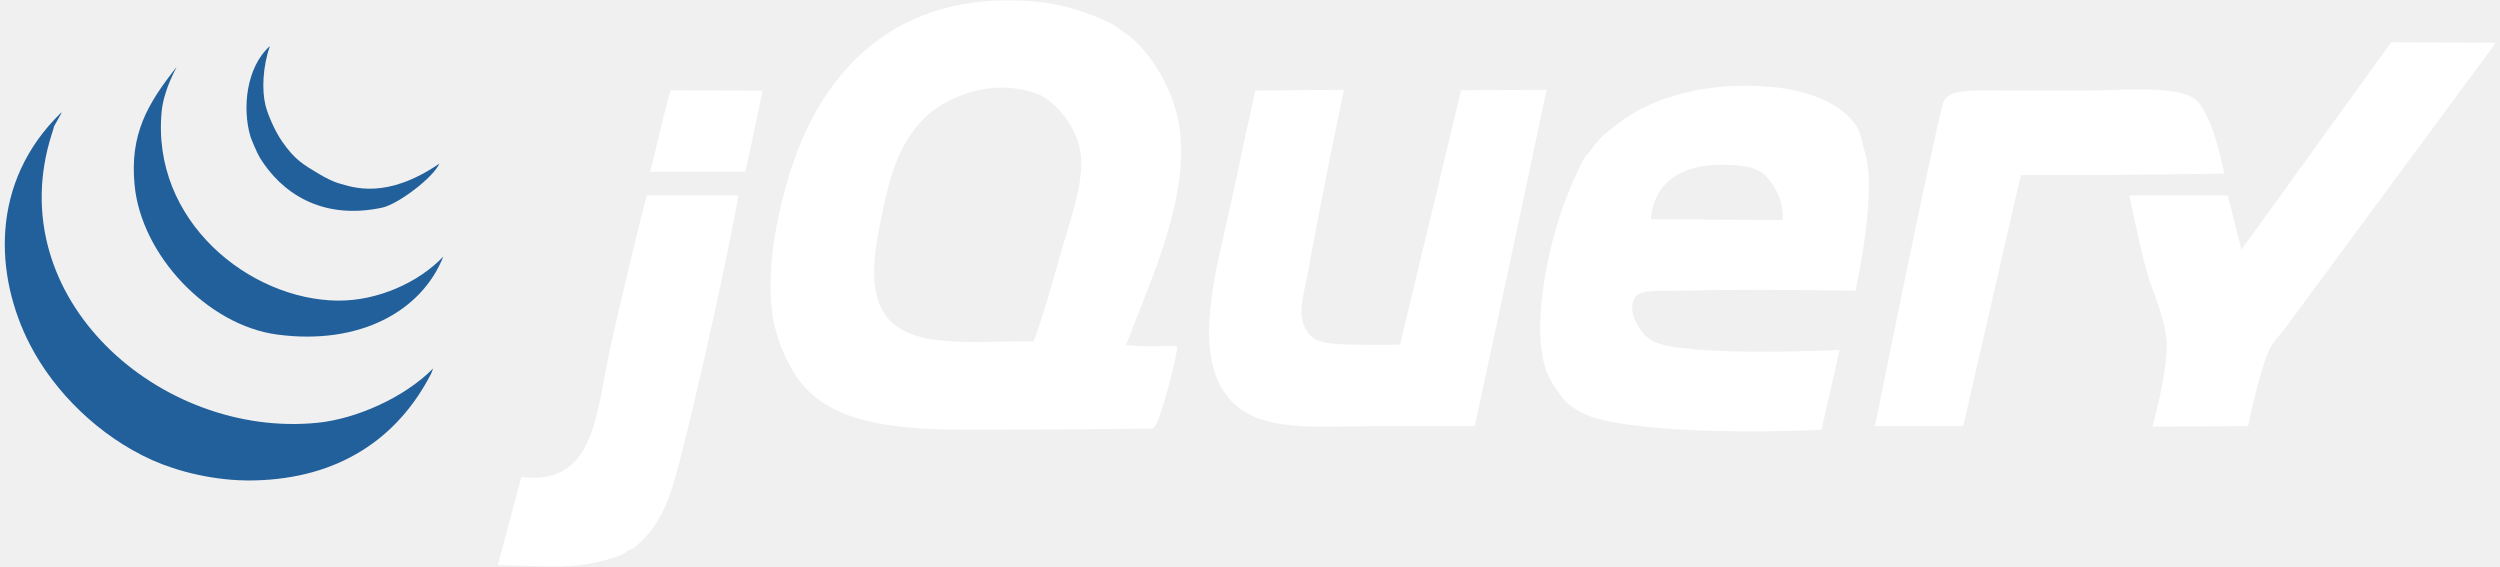
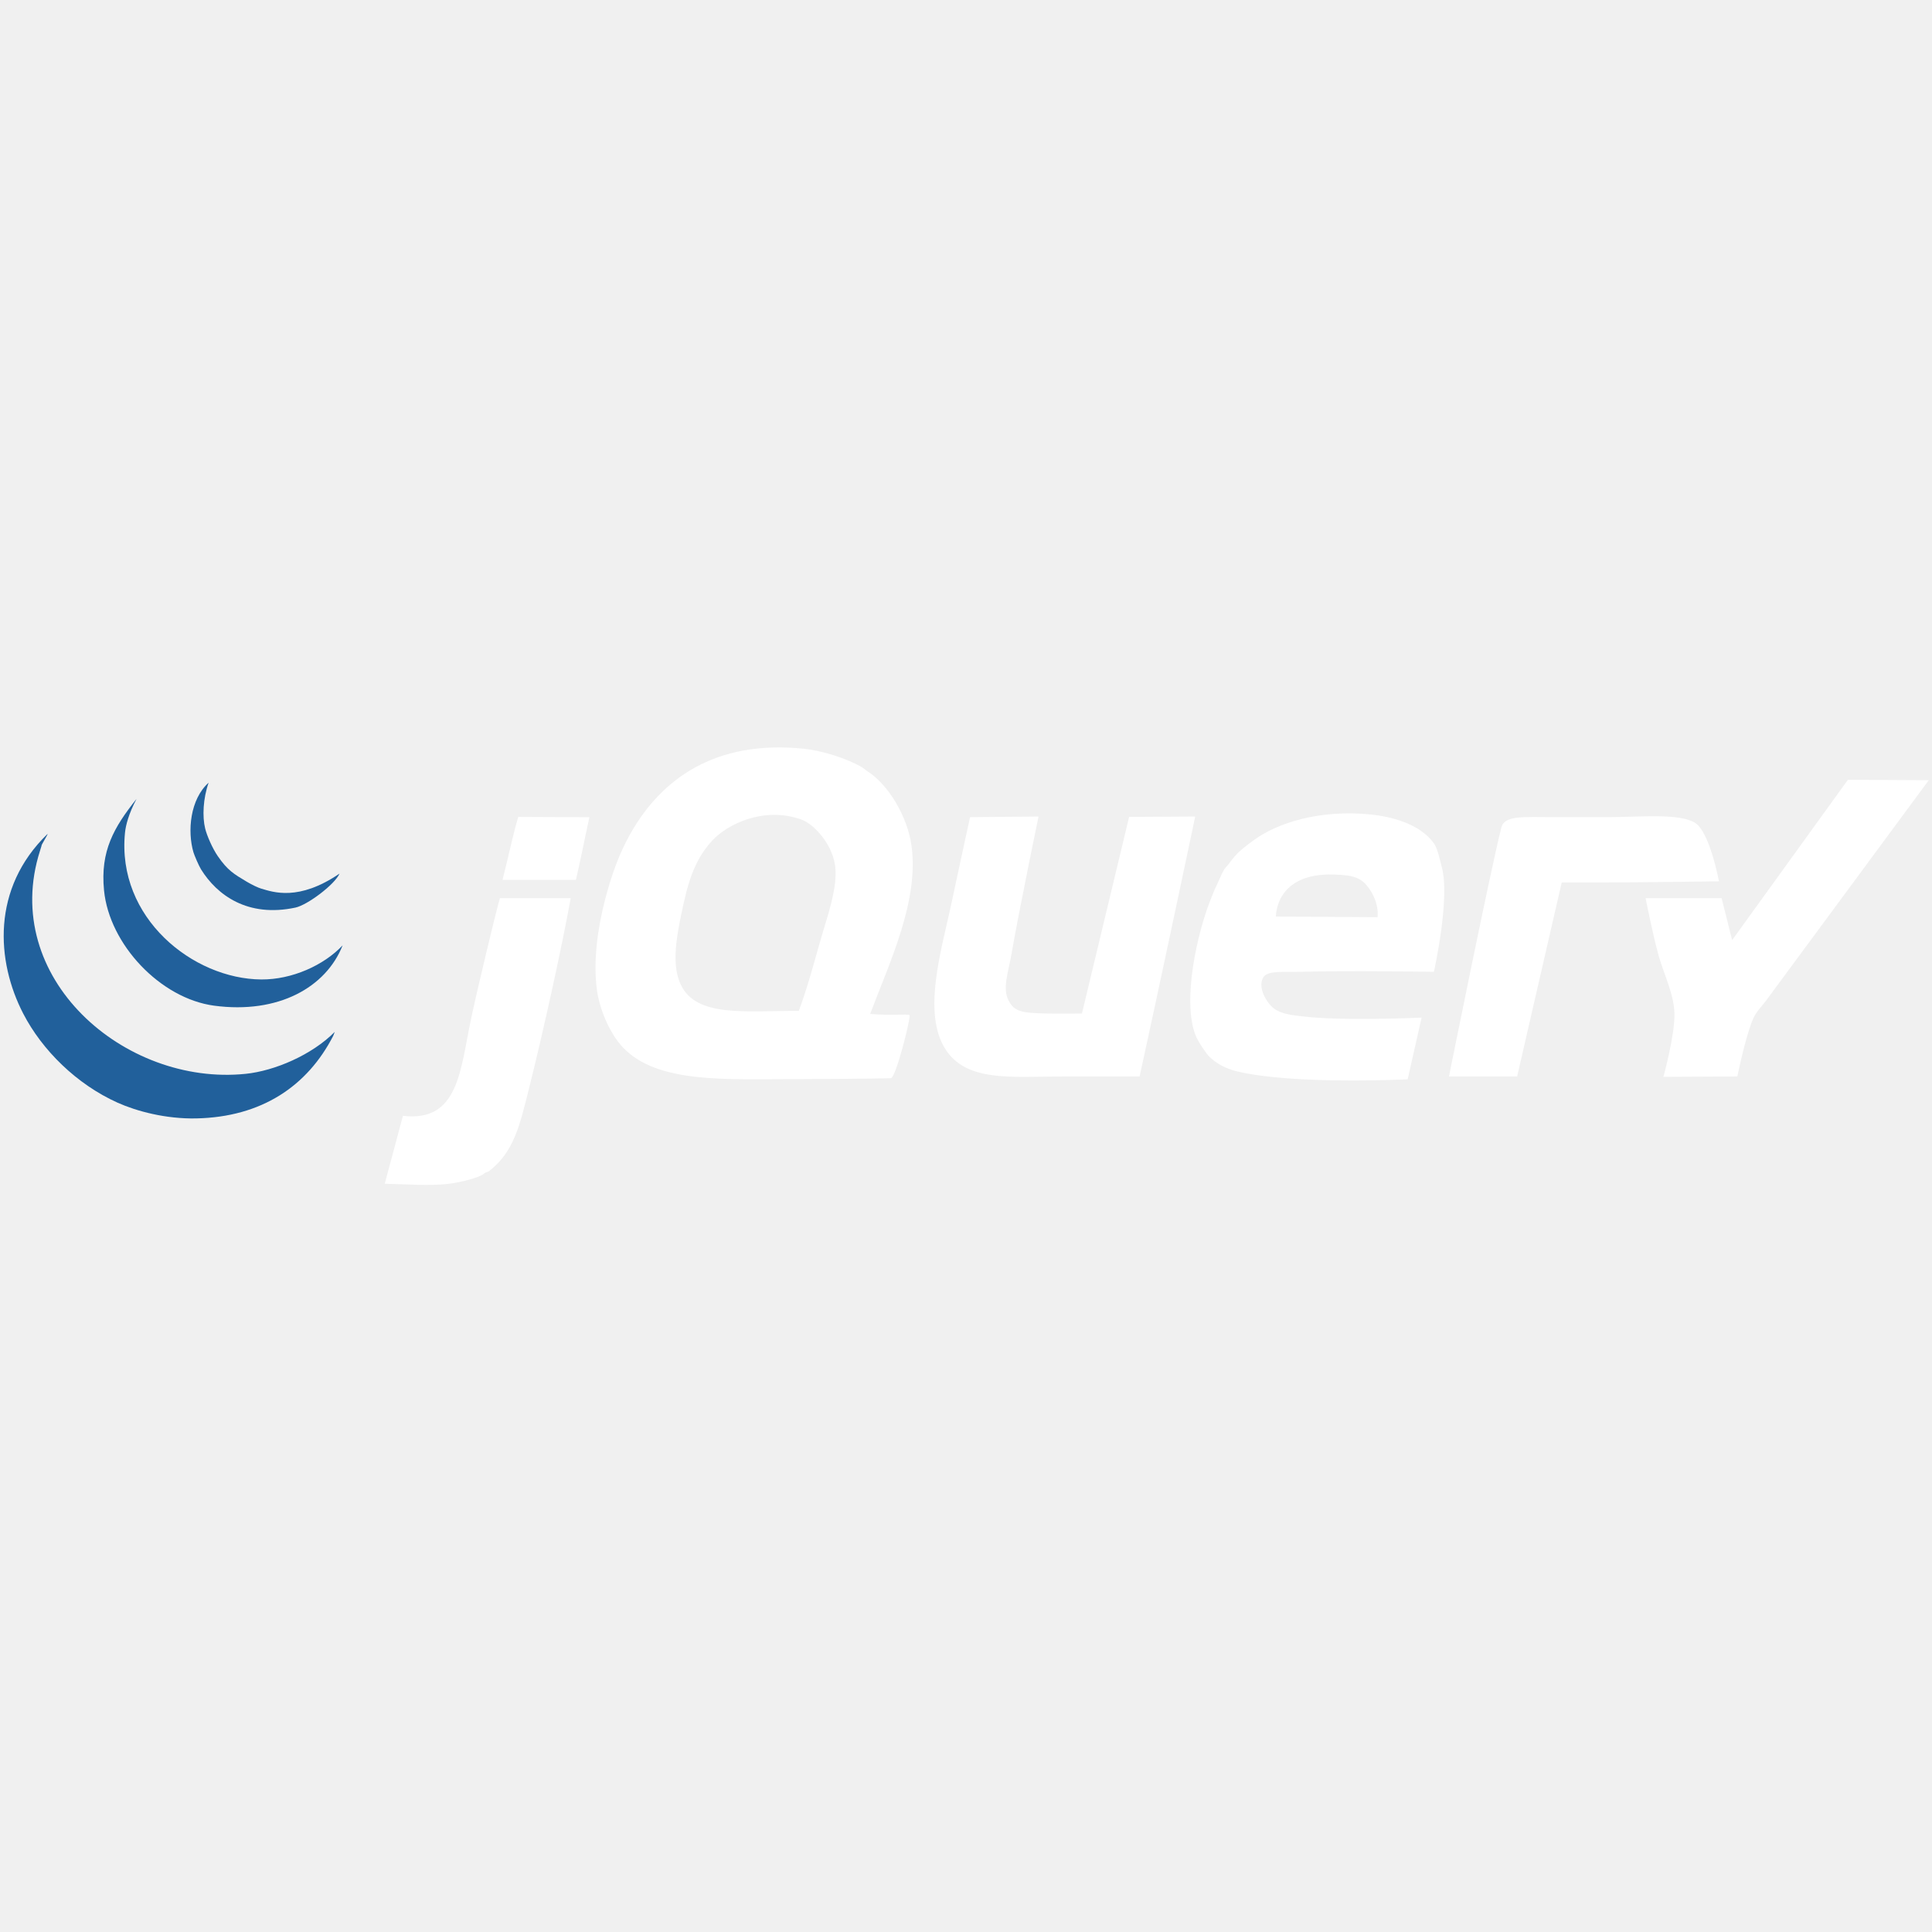
- <svg xmlns="http://www.w3.org/2000/svg" width="512px" height="116px" viewBox="0 0 512 116" version="1.1">
+ <svg xmlns="http://www.w3.org/2000/svg" width="512px" height="512px" viewBox="0 0 512 116" version="1.1">
  <defs />
  <g stroke="none" stroke-width="1" fill="none" fill-rule="evenodd">
    <g>
      <path d="M489.718,8.646 L511.139,8.764 C511.139,8.764 471.314,62.728 468.062,67.126 C467.006,68.55 465.401,70.086 464.588,71.99 C462.531,76.776 460.419,87.275 460.419,87.275 L440.82,87.373 C440.82,87.373 443.87,76.429 443.744,70.6 C443.633,65.508 441.034,60.422 439.576,55.315 C438.102,50.146 436.101,40.029 436.101,40.029 L456.251,40.029 L459.03,51.146 L489.718,8.646" fill="#ffffff" />
      <path d="M449.157,20.027 C453.11,22.41 455.536,35.556 455.536,35.556 C455.536,35.556 434.852,35.861 423.596,35.861 L413.869,35.861 L402.057,87.275 L383.993,87.275 C383.993,87.275 395.235,31.401 397.889,21.271 C398.75,17.992 403.781,18.554 412.278,18.554 L425.847,18.554 C434.609,18.554 444.85,17.435 449.157,20.027" fill="#ffffff" />
      <path d="M365.06,45.067 C365.06,45.067 365.623,41.766 363.149,37.945 C361.037,34.687 359.086,33.929 353.527,33.756 C337.832,33.262 338.137,44.893 338.137,44.893 L365.06,45.067 L365.06,45.067 Z M382.082,31.748 C384.383,40.044 379.998,59.539 379.998,59.539 C379.998,59.539 357.104,59.157 344.564,59.539 C340.665,59.658 335.998,59.115 334.837,60.929 C333.204,63.471 335.434,67.384 337.324,69.037 C339.499,70.94 343.736,71.156 345.259,71.35 C355.437,72.643 376.74,71.684 376.74,71.684 L373.05,88.025 C373.05,88.025 342.946,89.533 327.889,85.94 C324.916,85.232 322.129,83.801 320.246,81.772 C319.732,81.217 319.287,80.46 318.8,79.806 C318.412,79.284 317.28,77.569 316.772,76.213 C313.333,67.049 317.175,49.492 320.941,40.085 C321.378,38.994 321.927,37.612 322.505,36.437 C323.227,34.972 323.838,33.318 324.415,32.442 C324.803,31.838 325.284,31.449 325.687,30.879 C326.152,30.205 326.693,29.552 327.194,28.969 C328.583,27.357 330.161,26.217 332.058,24.801 C338.331,20.103 349.684,16.456 363.323,17.852 C368.458,18.38 376.212,20.214 379.998,25.495 C381.012,26.906 381.513,29.705 382.082,31.748 L382.082,31.748 L382.082,31.748 Z" fill="#ffffff" />
      <path d="M299.229,18.491 L316.745,18.387 C316.745,18.387 306.983,64.694 302.008,87.275 L281.859,87.275 C267.776,87.275 255.235,89.019 249.899,78.937 C244.723,69.148 249.663,53.05 251.983,42.113 C253.623,34.374 257.077,18.554 257.077,18.554 L275.225,18.387 C275.225,18.387 270.097,43.017 267.963,55.315 C267.199,59.72 265.623,63.868 267.269,67.126 C268.832,70.225 271.021,70.447 277.69,70.6 C279.803,70.649 286.723,70.6 286.723,70.6 L299.229,18.491" fill="#ffffff" />
      <path d="M217.244,51.84 C219.078,45.324 221.753,38.258 221.413,32.386 C221.045,26.106 215.779,20.388 212.381,19.186 C202.147,15.573 192.566,20.624 188.758,24.744 C183.832,30.08 182.164,36.313 180.42,44.893 C179.122,51.264 178.058,57.989 180.42,62.957 C184.602,71.74 197.644,69.822 211.686,69.906 C213.77,64.32 215.493,58.045 217.244,51.84 L217.244,51.84 L217.244,51.84 Z M241.562,26.134 C243.563,40.682 235.886,56.74 230.598,70.704 C235.99,71.191 240.715,70.629 241.055,71.031 C241.409,71.552 237.441,87.699 236.058,87.74 C231.779,87.852 217.599,87.97 211.686,87.97 C192.391,87.97 174.341,89.227 165.136,79.633 C161.398,75.735 158.813,69.05 158.187,64.347 C157.145,56.496 158.451,47.852 160.272,40.725 C161.919,34.29 164.03,28.218 167.22,22.659 C175.328,8.507 189.432,-1.998 213.075,0.427 C217.661,0.899 224.247,2.907 228.361,5.29 C228.645,5.457 229.64,6.249 229.868,6.388 C235.427,9.925 240.492,18.366 241.562,26.134 L241.562,26.134 L241.562,26.134 Z" fill="#ffffff" />
      <path d="M156.193,18.574 C155.026,23.889 153.859,29.914 152.629,35.166 L133.175,35.166 C134.682,29.344 135.836,23.556 137.344,18.491 C143.569,18.491 149.357,18.574 156.193,18.574" fill="#ffffff" />
      <path d="M132.48,40.029 L151.239,40.029 C148.787,53.606 143.931,75.505 140.123,90.749 C137.74,100.288 136.149,107.25 129.701,112.287 C129.124,112.739 128.792,112.524 128.312,112.982 C127.123,114.115 121.627,115.429 118.585,115.761 C113.638,116.297 108.045,115.831 101.965,115.706 C103.556,109.891 105.356,102.908 106.774,97.697 C121.593,99.49 121.969,85.482 124.838,71.99 C126.498,64.194 131.529,43.156 132.48,40.029" fill="#ffffff" />
      <g transform="translate(0, 8.827586)" fill="#21609B">
        <path d="M88.708,66.637 L88.306,67.678 C81.455,81.018 69.317,89.203 52.003,89.564 C43.909,89.73 36.197,87.654 31.159,85.395 C20.287,80.511 11.142,71.451 6.148,61.773 C-1.016,47.898 -2.308,28.596 12.588,14.18 C12.818,14.18 10.781,17.306 11.011,17.306 L10.601,18.64 C-0.133,52.247 32.938,81.046 65.086,77.752 C72.812,76.961 82.664,72.73 88.708,66.637" />
        <path d="M69.254,52.74 C77.342,52.796 85.79,49.016 90.793,43.708 C86.416,54.818 73.744,61.96 56.749,59.688 C42.52,57.784 28.964,43.465 27.568,29.117 C26.547,18.675 30.186,12.443 36.183,4.884 C34.099,8.837 33.32,11.887 33.126,13.832 C30.848,36.42 51.17,52.622 69.254,52.74" />
        <path d="M89.981,24.685 C88.723,27.569 81.484,33.015 78.287,33.696 C65.628,36.392 57.521,30.389 53.274,23.559 C52.643,22.538 51.476,19.752 51.267,19.043 C49.62,13.443 50.377,4.974 55.29,0.589 C53.81,4.758 53.594,9.6 54.373,12.748 C54.845,14.652 56.283,17.974 57.722,20.064 C60.34,23.872 62.001,24.797 65.364,26.818 C66.879,27.728 68.504,28.458 69.206,28.659 C72.395,29.597 79.128,32.071 89.981,24.685" />
      </g>
    </g>
  </g>
</svg>
